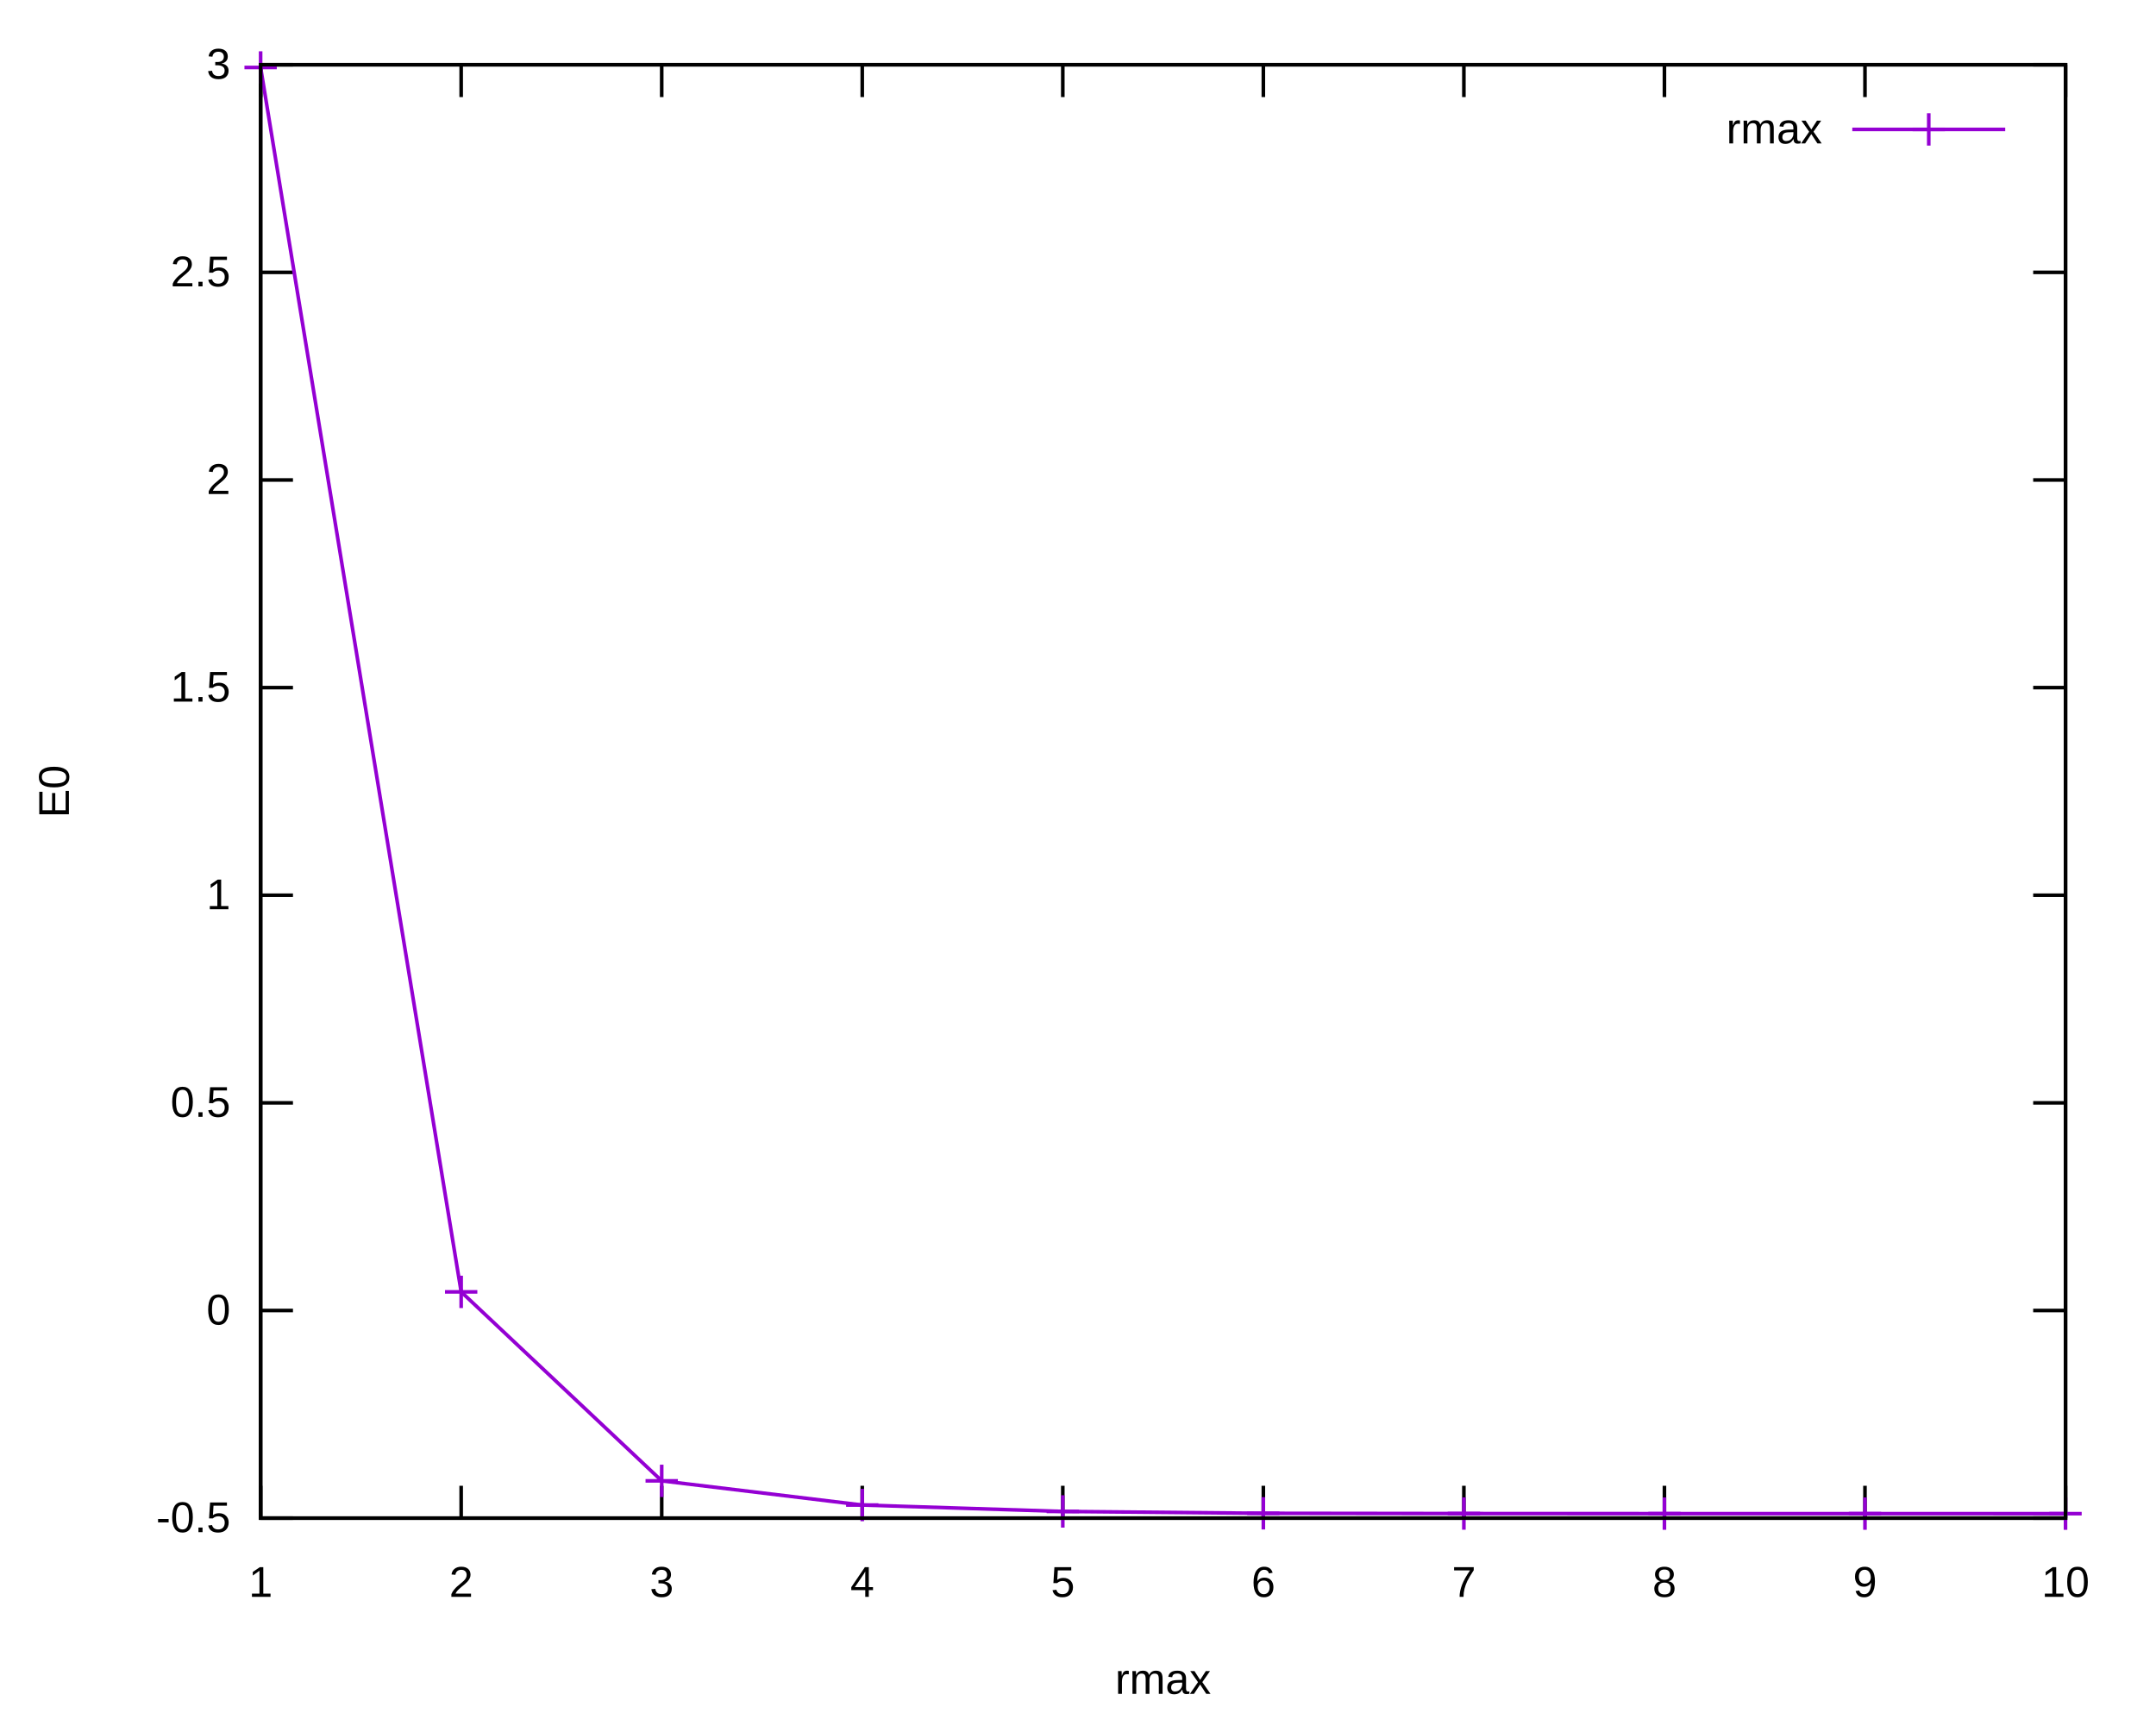
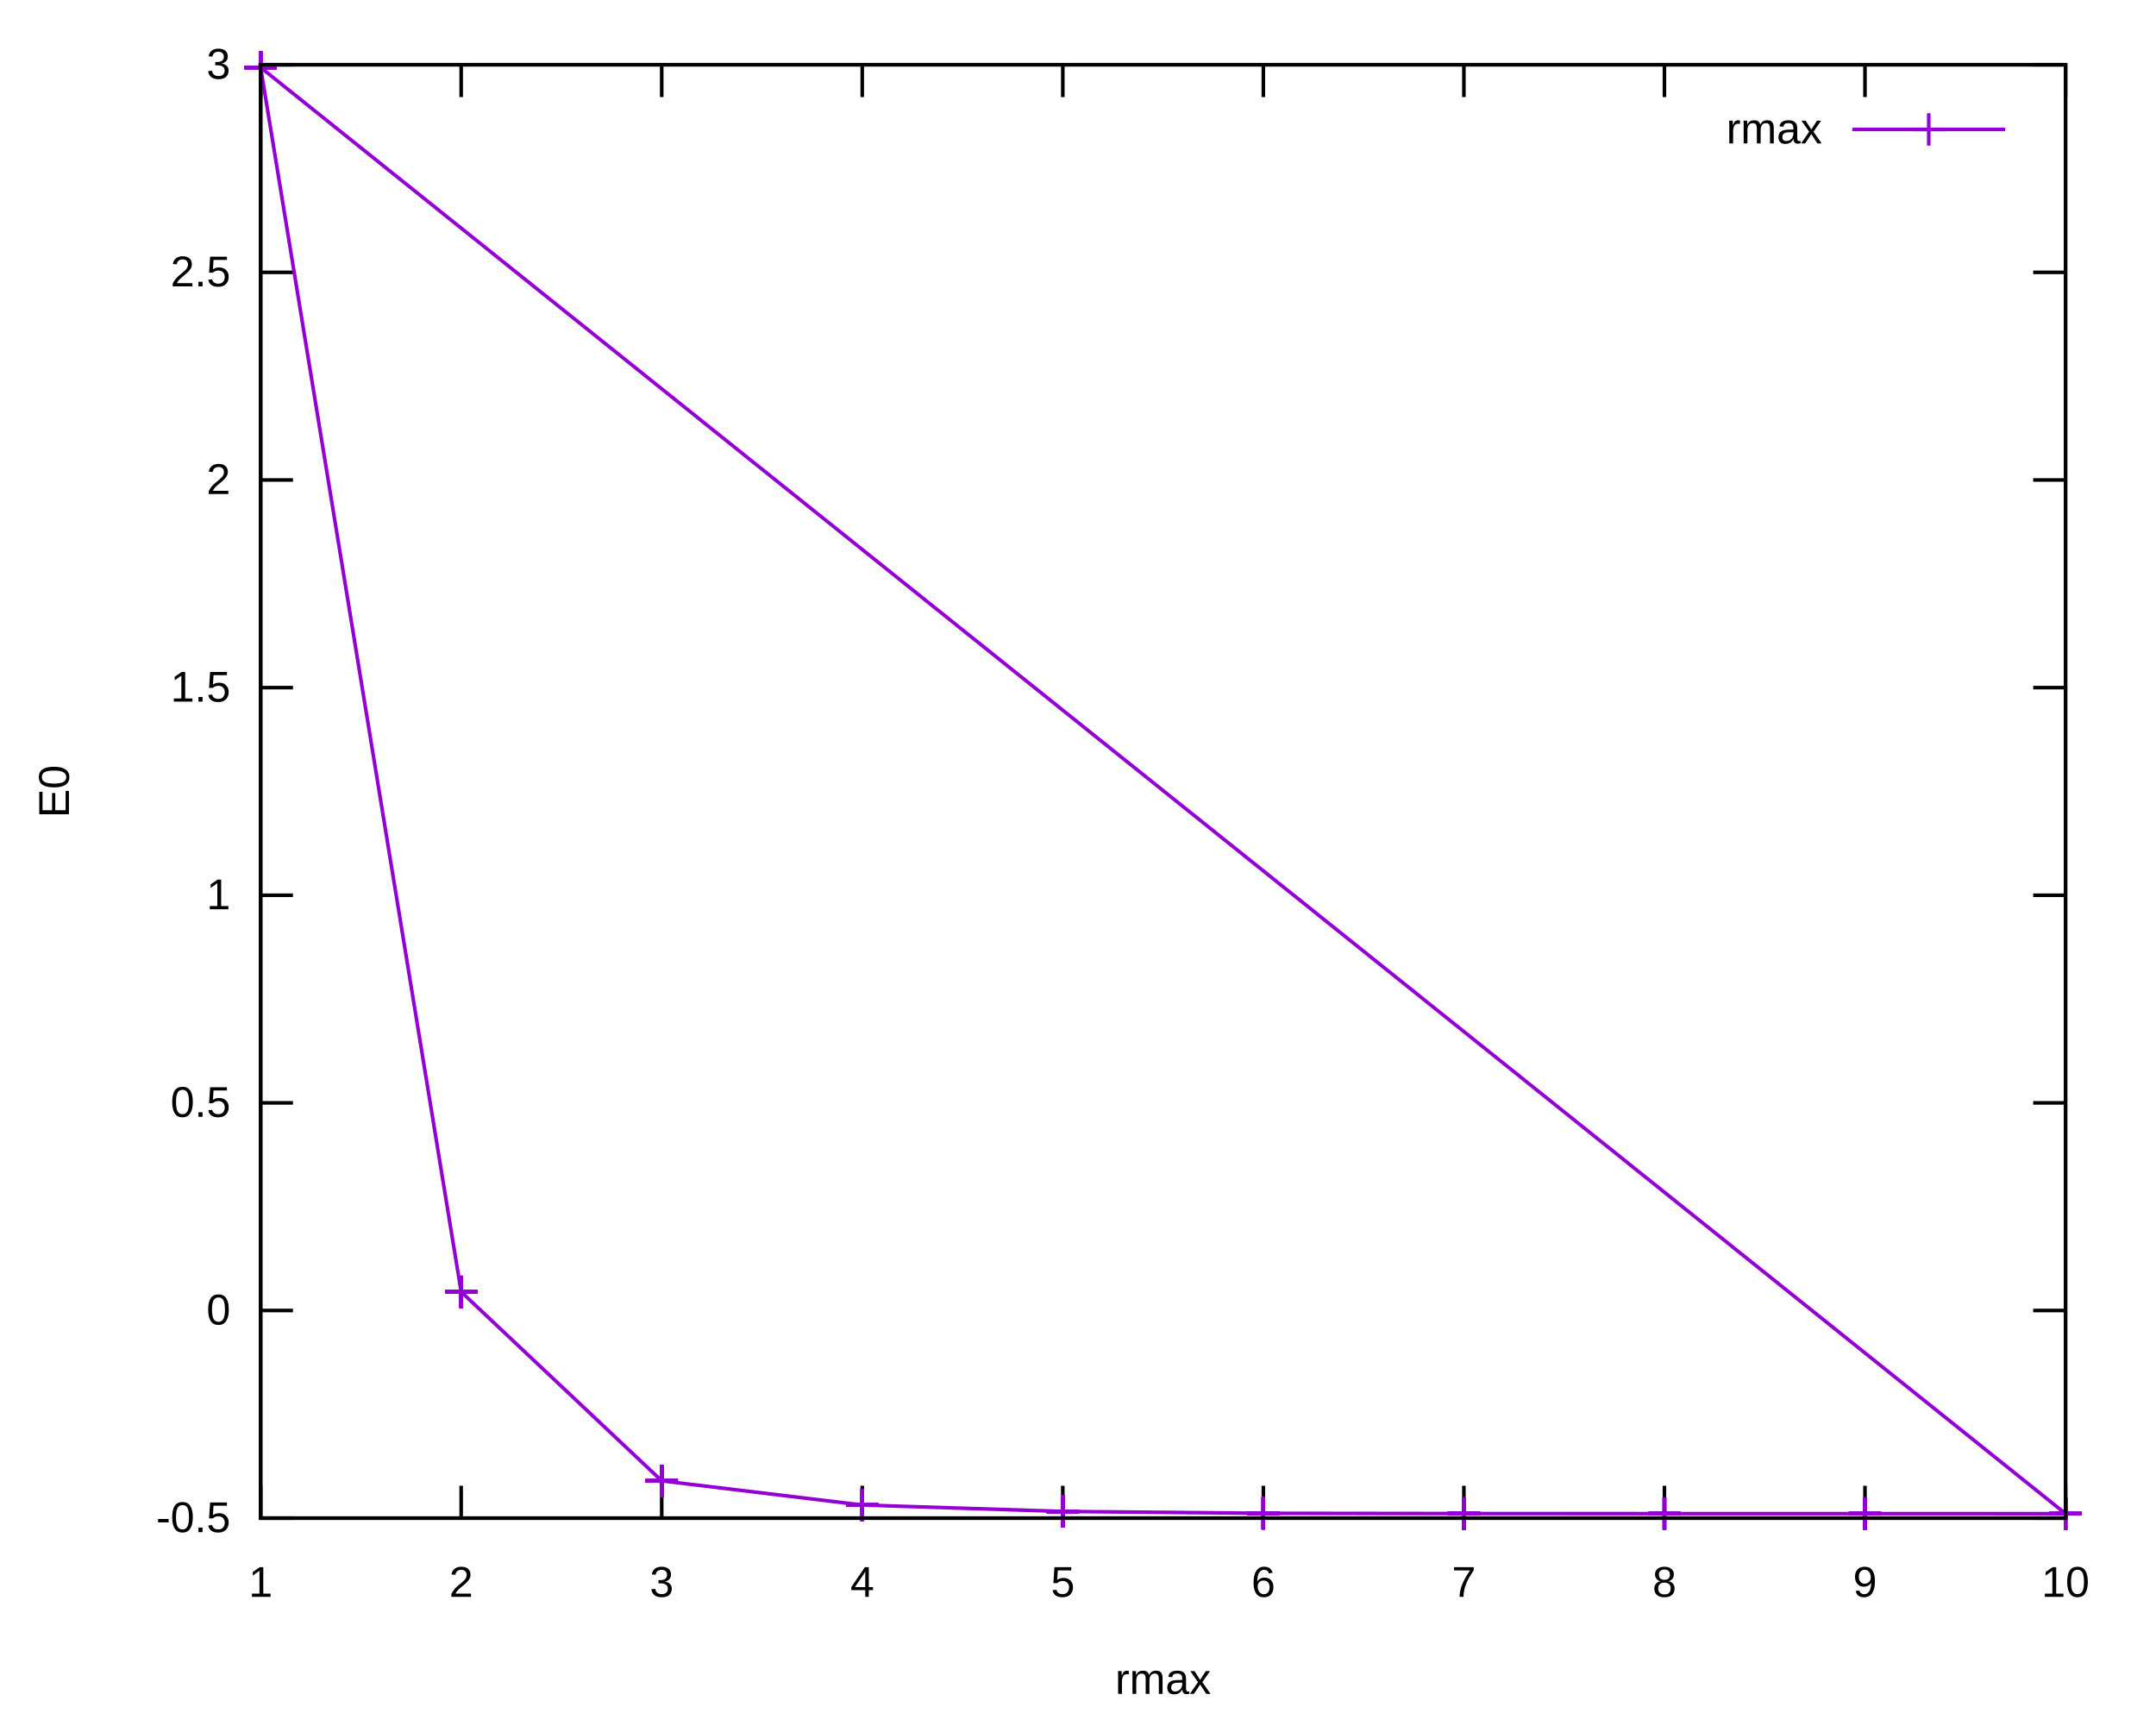
<svg xmlns="http://www.w3.org/2000/svg" xmlns:xlink="http://www.w3.org/1999/xlink" width="600" height="480" viewBox="0 0 600 480">
  <g id="gnuplot_canvas">
    <rect x="0" y="0" width="600" height="480" fill="none" />
    <defs>
      <circle id="gpDot" r="0.5" stroke-width="0.5" stroke="currentColor" />
      <path id="gpPt0" stroke-width="0.222" stroke="currentColor" d="M-1,0 h2 M0,-1 v2" />
      <path id="gpPt1" stroke-width="0.222" stroke="currentColor" d="M-1,-1 L1,1 M1,-1 L-1,1" />
      <path id="gpPt2" stroke-width="0.222" stroke="currentColor" d="M-1,0 L1,0 M0,-1 L0,1 M-1,-1 L1,1 M-1,1 L1,-1" />
      <rect id="gpPt3" stroke-width="0.222" stroke="currentColor" x="-1" y="-1" width="2" height="2" />
      <rect id="gpPt4" stroke-width="0.222" stroke="currentColor" fill="currentColor" x="-1" y="-1" width="2" height="2" />
      <circle id="gpPt5" stroke-width="0.222" stroke="currentColor" cx="0" cy="0" r="1" />
      <use xlink:href="#gpPt5" id="gpPt6" fill="currentColor" stroke="none" />
      <path id="gpPt7" stroke-width="0.222" stroke="currentColor" d="M0,-1.33 L-1.33,0.67 L1.33,0.67 z" />
      <use xlink:href="#gpPt7" id="gpPt8" fill="currentColor" stroke="none" />
      <use xlink:href="#gpPt7" id="gpPt9" stroke="currentColor" transform="rotate(180)" />
      <use xlink:href="#gpPt9" id="gpPt10" fill="currentColor" stroke="none" />
      <use xlink:href="#gpPt3" id="gpPt11" stroke="currentColor" transform="rotate(45)" />
      <use xlink:href="#gpPt11" id="gpPt12" fill="currentColor" stroke="none" />
      <path id="gpPt13" stroke-width="0.222" stroke="currentColor" d="M0,1.330 L1.265,0.411 L0.782,-1.067 L-0.782,-1.076 L-1.265,0.411 z" />
      <use xlink:href="#gpPt13" id="gpPt14" fill="currentColor" stroke="none" />
      <filter id="textbox" filterUnits="objectBoundingBox" x="0" y="0" height="1" width="1">
        <feFlood flood-color="white" flood-opacity="1" result="bgnd" />
        <feComposite in="SourceGraphic" in2="bgnd" operator="atop" />
      </filter>
      <filter id="greybox" filterUnits="objectBoundingBox" x="0" y="0" height="1" width="1">
        <feFlood flood-color="lightgrey" flood-opacity="1" result="grey" />
        <feComposite in="SourceGraphic" in2="grey" operator="atop" />
      </filter>
    </defs>
    <g fill="none" color="white" stroke="currentColor" stroke-width="1.00" stroke-linecap="butt" stroke-linejoin="miter">
</g>
    <g fill="none" color="black" stroke="currentColor" stroke-width="1.00" stroke-linecap="butt" stroke-linejoin="miter">
      <path stroke="black" d="M72.53,422.40 L81.53,422.40 M574.82,422.40 L565.82,422.40  " />
      <g transform="translate(64.14,426.30)" stroke="none" fill="black" font-family="Arial" font-size="12.00" text-anchor="end">
        <text>
          <tspan font-family="Arial">-0.5</tspan>
        </text>
      </g>
    </g>
    <g fill="none" color="black" stroke="currentColor" stroke-width="1.00" stroke-linecap="butt" stroke-linejoin="miter">
      <path stroke="black" d="M72.53,364.63 L81.53,364.63 M574.82,364.63 L565.82,364.63  " />
      <g transform="translate(64.14,368.53)" stroke="none" fill="black" font-family="Arial" font-size="12.00" text-anchor="end">
        <text>
          <tspan font-family="Arial"> 0</tspan>
        </text>
      </g>
    </g>
    <g fill="none" color="black" stroke="currentColor" stroke-width="1.00" stroke-linecap="butt" stroke-linejoin="miter">
      <path stroke="black" d="M72.53,306.86 L81.53,306.86 M574.82,306.86 L565.82,306.86  " />
      <g transform="translate(64.14,310.76)" stroke="none" fill="black" font-family="Arial" font-size="12.00" text-anchor="end">
        <text>
          <tspan font-family="Arial"> 0.5</tspan>
        </text>
      </g>
    </g>
    <g fill="none" color="black" stroke="currentColor" stroke-width="1.00" stroke-linecap="butt" stroke-linejoin="miter">
      <path stroke="black" d="M72.53,249.09 L81.53,249.09 M574.82,249.09 L565.82,249.09  " />
      <g transform="translate(64.14,252.99)" stroke="none" fill="black" font-family="Arial" font-size="12.00" text-anchor="end">
        <text>
          <tspan font-family="Arial"> 1</tspan>
        </text>
      </g>
    </g>
    <g fill="none" color="black" stroke="currentColor" stroke-width="1.00" stroke-linecap="butt" stroke-linejoin="miter">
      <path stroke="black" d="M72.53,191.32 L81.53,191.32 M574.82,191.32 L565.82,191.32  " />
      <g transform="translate(64.14,195.22)" stroke="none" fill="black" font-family="Arial" font-size="12.00" text-anchor="end">
        <text>
          <tspan font-family="Arial"> 1.5</tspan>
        </text>
      </g>
    </g>
    <g fill="none" color="black" stroke="currentColor" stroke-width="1.00" stroke-linecap="butt" stroke-linejoin="miter">
      <path stroke="black" d="M72.53,133.55 L81.53,133.55 M574.82,133.55 L565.82,133.55  " />
      <g transform="translate(64.14,137.45)" stroke="none" fill="black" font-family="Arial" font-size="12.00" text-anchor="end">
        <text>
          <tspan font-family="Arial"> 2</tspan>
        </text>
      </g>
    </g>
    <g fill="none" color="black" stroke="currentColor" stroke-width="1.00" stroke-linecap="butt" stroke-linejoin="miter">
      <path stroke="black" d="M72.53,75.78 L81.53,75.78 M574.82,75.78 L565.82,75.78  " />
      <g transform="translate(64.14,79.68)" stroke="none" fill="black" font-family="Arial" font-size="12.00" text-anchor="end">
        <text>
          <tspan font-family="Arial"> 2.5</tspan>
        </text>
      </g>
    </g>
    <g fill="none" color="black" stroke="currentColor" stroke-width="1.00" stroke-linecap="butt" stroke-linejoin="miter">
      <path stroke="black" d="M72.53,18.01 L81.53,18.01 M574.82,18.01 L565.82,18.01  " />
      <g transform="translate(64.14,21.91)" stroke="none" fill="black" font-family="Arial" font-size="12.00" text-anchor="end">
        <text>
          <tspan font-family="Arial"> 3</tspan>
        </text>
      </g>
    </g>
    <g fill="none" color="black" stroke="currentColor" stroke-width="1.00" stroke-linecap="butt" stroke-linejoin="miter">
      <path stroke="black" d="M72.53,422.40 L72.53,413.40 M72.53,18.01 L72.53,27.01  " />
      <g transform="translate(72.53,444.30)" stroke="none" fill="black" font-family="Arial" font-size="12.00" text-anchor="middle">
        <text>
          <tspan font-family="Arial"> 1</tspan>
        </text>
      </g>
    </g>
    <g fill="none" color="black" stroke="currentColor" stroke-width="1.00" stroke-linecap="butt" stroke-linejoin="miter">
      <path stroke="black" d="M128.34,422.40 L128.34,413.40 M128.34,18.01 L128.34,27.01  " />
      <g transform="translate(128.34,444.30)" stroke="none" fill="black" font-family="Arial" font-size="12.00" text-anchor="middle">
        <text>
          <tspan font-family="Arial"> 2</tspan>
        </text>
      </g>
    </g>
    <g fill="none" color="black" stroke="currentColor" stroke-width="1.00" stroke-linecap="butt" stroke-linejoin="miter">
      <path stroke="black" d="M184.15,422.40 L184.15,413.40 M184.15,18.01 L184.15,27.01  " />
      <g transform="translate(184.15,444.30)" stroke="none" fill="black" font-family="Arial" font-size="12.00" text-anchor="middle">
        <text>
          <tspan font-family="Arial"> 3</tspan>
        </text>
      </g>
    </g>
    <g fill="none" color="black" stroke="currentColor" stroke-width="1.00" stroke-linecap="butt" stroke-linejoin="miter">
      <path stroke="black" d="M239.96,422.40 L239.96,413.40 M239.96,18.01 L239.96,27.01  " />
      <g transform="translate(239.96,444.30)" stroke="none" fill="black" font-family="Arial" font-size="12.00" text-anchor="middle">
        <text>
          <tspan font-family="Arial"> 4</tspan>
        </text>
      </g>
    </g>
    <g fill="none" color="black" stroke="currentColor" stroke-width="1.00" stroke-linecap="butt" stroke-linejoin="miter">
      <path stroke="black" d="M295.77,422.40 L295.77,413.40 M295.77,18.01 L295.77,27.01  " />
      <g transform="translate(295.77,444.30)" stroke="none" fill="black" font-family="Arial" font-size="12.00" text-anchor="middle">
        <text>
          <tspan font-family="Arial"> 5</tspan>
        </text>
      </g>
    </g>
    <g fill="none" color="black" stroke="currentColor" stroke-width="1.00" stroke-linecap="butt" stroke-linejoin="miter">
      <path stroke="black" d="M351.58,422.40 L351.58,413.40 M351.58,18.01 L351.58,27.01  " />
      <g transform="translate(351.58,444.30)" stroke="none" fill="black" font-family="Arial" font-size="12.00" text-anchor="middle">
        <text>
          <tspan font-family="Arial"> 6</tspan>
        </text>
      </g>
    </g>
    <g fill="none" color="black" stroke="currentColor" stroke-width="1.00" stroke-linecap="butt" stroke-linejoin="miter">
      <path stroke="black" d="M407.39,422.40 L407.39,413.40 M407.39,18.01 L407.39,27.01  " />
      <g transform="translate(407.39,444.30)" stroke="none" fill="black" font-family="Arial" font-size="12.00" text-anchor="middle">
        <text>
          <tspan font-family="Arial"> 7</tspan>
        </text>
      </g>
    </g>
    <g fill="none" color="black" stroke="currentColor" stroke-width="1.00" stroke-linecap="butt" stroke-linejoin="miter">
      <path stroke="black" d="M463.20,422.40 L463.20,413.40 M463.20,18.01 L463.20,27.01  " />
      <g transform="translate(463.20,444.30)" stroke="none" fill="black" font-family="Arial" font-size="12.00" text-anchor="middle">
        <text>
          <tspan font-family="Arial"> 8</tspan>
        </text>
      </g>
    </g>
    <g fill="none" color="black" stroke="currentColor" stroke-width="1.00" stroke-linecap="butt" stroke-linejoin="miter">
      <path stroke="black" d="M519.01,422.40 L519.01,413.40 M519.01,18.01 L519.01,27.01  " />
      <g transform="translate(519.01,444.30)" stroke="none" fill="black" font-family="Arial" font-size="12.00" text-anchor="middle">
        <text>
          <tspan font-family="Arial"> 9</tspan>
        </text>
      </g>
    </g>
    <g fill="none" color="black" stroke="currentColor" stroke-width="1.00" stroke-linecap="butt" stroke-linejoin="miter">
      <path stroke="black" d="M574.82,422.40 L574.82,413.40 M574.82,18.01 L574.82,27.01  " />
      <g transform="translate(574.82,444.30)" stroke="none" fill="black" font-family="Arial" font-size="12.00" text-anchor="middle">
        <text>
          <tspan font-family="Arial"> 10</tspan>
        </text>
      </g>
    </g>
    <g fill="none" color="black" stroke="currentColor" stroke-width="1.00" stroke-linecap="butt" stroke-linejoin="miter">
</g>
    <g fill="none" color="black" stroke="currentColor" stroke-width="1.00" stroke-linecap="butt" stroke-linejoin="miter">
      <path stroke="black" d="M72.53,18.01 L72.53,422.40 L574.82,422.40 L574.82,18.01 L72.53,18.01 Z  " />
    </g>
    <g fill="none" color="black" stroke="currentColor" stroke-width="1.00" stroke-linecap="butt" stroke-linejoin="miter">
</g>
    <g id="gnuplot_plot_1">
      <g fill="none" color="black" stroke="currentColor" stroke-width="1.00" stroke-linecap="butt" stroke-linejoin="miter">
        <g transform="translate(507.09,39.91)" stroke="none" fill="black" font-family="Arial" font-size="12.00" text-anchor="end">
          <text>
            <tspan font-family="Arial">rmax</tspan>
          </text>
        </g>
      </g>
      <g fill="none" color="black" stroke="currentColor" stroke-width="1.00" stroke-linecap="butt" stroke-linejoin="miter">
-         <path stroke="rgb(148,   0, 211)" d="M515.48,36.01 L558.04,36.01 M72.53,18.77 L128.34,359.45 L184.15,412.03 L239.96,418.76 L295.77,420.54 L351.58,421.06   L407.39,421.13 L463.20,421.15 L519.01,421.15 L574.82,421.16  " />
+         <path stroke="rgb(148,   0, 211)" d="M515.48,36.01 L558.04,36.01 M72.53,18.77 L128.34,359.45 L184.15,412.03 L239.96,418.76 L295.77,420.54 L351.58,421.06   L407.39,421.13 L463.20,421.15 L519.01,421.15 L574.82,421.16 L72.53,18.77 L128.34,359.45 L184.15,412.03 L239.96,418.76   L295.77,420.54 L351.58,421.06 L407.39,421.13 L463.20,421.15 L519.01,421.15 L574.82,421.16 L72.53,18.77 L128.34,359.45   L184.15,412.03 L239.96,418.76 L295.77,420.54 L351.58,421.06 L407.39,421.13 L463.20,421.15 L519.01,421.15 L574.82,421.16   L72.53,18.77 L128.34,359.45 L184.15,412.03 L239.96,418.76 L295.77,420.54 L351.58,421.06 L407.39,421.13 L463.20,421.15   L519.01,421.15 L574.82,421.16 L72.53,18.77 L128.34,359.45 L184.15,412.03 L239.96,418.76 L295.77,420.54 L351.58,421.06   L407.39,421.13 L463.20,421.15 L519.01,421.15 L574.82,421.16 L72.53,18.77 L128.34,359.45 L184.15,412.03 L239.96,418.76   L295.77,420.54 L351.58,421.06 L407.39,421.13 L463.20,421.15 L519.01,421.15 L574.82,421.16 L72.53,18.77 L128.34,359.45   L184.15,412.03 L239.96,418.76 L295.77,420.54 L351.58,421.06 L407.39,421.13 L463.20,421.15 L519.01,421.15 L574.82,421.16   L72.53,18.77 L128.34,359.45 L184.15,412.03 L239.96,418.76 L295.77,420.54 L351.58,421.06 L407.39,421.13 L463.20,421.15   L519.01,421.15 L574.82,421.16 L72.53,18.77 L128.34,359.45 L184.15,412.03 L239.96,418.76 L295.77,420.54 L351.58,421.06   L407.39,421.13 L463.20,421.15 L519.01,421.15 L574.82,421.16  " />
+         <use xlink:href="#gpPt0" transform="translate(72.53,18.77) scale(4.50)" color="rgb(148,   0, 211)" />
+         <use xlink:href="#gpPt0" transform="translate(128.34,359.45) scale(4.50)" color="rgb(148,   0, 211)" />
+         <use xlink:href="#gpPt0" transform="translate(184.15,412.03) scale(4.50)" color="rgb(148,   0, 211)" />
+         <use xlink:href="#gpPt0" transform="translate(239.96,418.76) scale(4.50)" color="rgb(148,   0, 211)" />
+         <use xlink:href="#gpPt0" transform="translate(295.77,420.54) scale(4.50)" color="rgb(148,   0, 211)" />
+         <use xlink:href="#gpPt0" transform="translate(351.58,421.06) scale(4.50)" color="rgb(148,   0, 211)" />
+         <use xlink:href="#gpPt0" transform="translate(407.39,421.13) scale(4.50)" color="rgb(148,   0, 211)" />
+         <use xlink:href="#gpPt0" transform="translate(463.20,421.15) scale(4.50)" color="rgb(148,   0, 211)" />
+         <use xlink:href="#gpPt0" transform="translate(519.01,421.15) scale(4.50)" color="rgb(148,   0, 211)" />
+         <use xlink:href="#gpPt0" transform="translate(574.82,421.16) scale(4.50)" color="rgb(148,   0, 211)" />
+         <use xlink:href="#gpPt0" transform="translate(72.53,18.77) scale(4.50)" color="rgb(148,   0, 211)" />
+         <use xlink:href="#gpPt0" transform="translate(128.34,359.45) scale(4.50)" color="rgb(148,   0, 211)" />
+         <use xlink:href="#gpPt0" transform="translate(184.15,412.03) scale(4.50)" color="rgb(148,   0, 211)" />
+         <use xlink:href="#gpPt0" transform="translate(239.96,418.76) scale(4.50)" color="rgb(148,   0, 211)" />
+         <use xlink:href="#gpPt0" transform="translate(295.77,420.54) scale(4.50)" color="rgb(148,   0, 211)" />
+         <use xlink:href="#gpPt0" transform="translate(351.58,421.06) scale(4.50)" color="rgb(148,   0, 211)" />
+         <use xlink:href="#gpPt0" transform="translate(407.39,421.13) scale(4.50)" color="rgb(148,   0, 211)" />
+         <use xlink:href="#gpPt0" transform="translate(463.20,421.15) scale(4.50)" color="rgb(148,   0, 211)" />
+         <use xlink:href="#gpPt0" transform="translate(519.01,421.15) scale(4.50)" color="rgb(148,   0, 211)" />
+         <use xlink:href="#gpPt0" transform="translate(574.82,421.16) scale(4.50)" color="rgb(148,   0, 211)" />
+         <use xlink:href="#gpPt0" transform="translate(72.53,18.77) scale(4.50)" color="rgb(148,   0, 211)" />
+         <use xlink:href="#gpPt0" transform="translate(128.34,359.45) scale(4.50)" color="rgb(148,   0, 211)" />
+         <use xlink:href="#gpPt0" transform="translate(184.15,412.03) scale(4.50)" color="rgb(148,   0, 211)" />
+         <use xlink:href="#gpPt0" transform="translate(239.96,418.76) scale(4.50)" color="rgb(148,   0, 211)" />
+         <use xlink:href="#gpPt0" transform="translate(295.77,420.54) scale(4.50)" color="rgb(148,   0, 211)" />
+         <use xlink:href="#gpPt0" transform="translate(351.58,421.06) scale(4.50)" color="rgb(148,   0, 211)" />
+         <use xlink:href="#gpPt0" transform="translate(407.39,421.13) scale(4.50)" color="rgb(148,   0, 211)" />
+         <use xlink:href="#gpPt0" transform="translate(463.20,421.15) scale(4.50)" color="rgb(148,   0, 211)" />
+         <use xlink:href="#gpPt0" transform="translate(519.01,421.15) scale(4.50)" color="rgb(148,   0, 211)" />
+         <use xlink:href="#gpPt0" transform="translate(574.82,421.16) scale(4.50)" color="rgb(148,   0, 211)" />
+         <use xlink:href="#gpPt0" transform="translate(72.53,18.77) scale(4.50)" color="rgb(148,   0, 211)" />
+         <use xlink:href="#gpPt0" transform="translate(128.34,359.45) scale(4.50)" color="rgb(148,   0, 211)" />
+         <use xlink:href="#gpPt0" transform="translate(184.15,412.03) scale(4.50)" color="rgb(148,   0, 211)" />
+         <use xlink:href="#gpPt0" transform="translate(239.96,418.76) scale(4.50)" color="rgb(148,   0, 211)" />
+         <use xlink:href="#gpPt0" transform="translate(295.77,420.54) scale(4.50)" color="rgb(148,   0, 211)" />
+         <use xlink:href="#gpPt0" transform="translate(351.58,421.06) scale(4.50)" color="rgb(148,   0, 211)" />
+         <use xlink:href="#gpPt0" transform="translate(407.39,421.13) scale(4.50)" color="rgb(148,   0, 211)" />
+         <use xlink:href="#gpPt0" transform="translate(463.20,421.15) scale(4.50)" color="rgb(148,   0, 211)" />
+         <use xlink:href="#gpPt0" transform="translate(519.01,421.15) scale(4.50)" color="rgb(148,   0, 211)" />
+         <use xlink:href="#gpPt0" transform="translate(574.82,421.16) scale(4.50)" color="rgb(148,   0, 211)" />
+         <use xlink:href="#gpPt0" transform="translate(72.53,18.77) scale(4.50)" color="rgb(148,   0, 211)" />
+         <use xlink:href="#gpPt0" transform="translate(128.34,359.45) scale(4.50)" color="rgb(148,   0, 211)" />
+         <use xlink:href="#gpPt0" transform="translate(184.15,412.03) scale(4.50)" color="rgb(148,   0, 211)" />
+         <use xlink:href="#gpPt0" transform="translate(239.96,418.76) scale(4.50)" color="rgb(148,   0, 211)" />
+         <use xlink:href="#gpPt0" transform="translate(295.77,420.54) scale(4.50)" color="rgb(148,   0, 211)" />
+         <use xlink:href="#gpPt0" transform="translate(351.58,421.06) scale(4.50)" color="rgb(148,   0, 211)" />
+         <use xlink:href="#gpPt0" transform="translate(407.39,421.13) scale(4.50)" color="rgb(148,   0, 211)" />
+         <use xlink:href="#gpPt0" transform="translate(463.20,421.15) scale(4.50)" color="rgb(148,   0, 211)" />
+         <use xlink:href="#gpPt0" transform="translate(519.01,421.15) scale(4.50)" color="rgb(148,   0, 211)" />
+         <use xlink:href="#gpPt0" transform="translate(574.82,421.16) scale(4.50)" color="rgb(148,   0, 211)" />
+         <use xlink:href="#gpPt0" transform="translate(72.53,18.77) scale(4.50)" color="rgb(148,   0, 211)" />
+         <use xlink:href="#gpPt0" transform="translate(128.34,359.45) scale(4.50)" color="rgb(148,   0, 211)" />
+         <use xlink:href="#gpPt0" transform="translate(184.15,412.03) scale(4.50)" color="rgb(148,   0, 211)" />
+         <use xlink:href="#gpPt0" transform="translate(239.96,418.76) scale(4.50)" color="rgb(148,   0, 211)" />
+         <use xlink:href="#gpPt0" transform="translate(295.77,420.54) scale(4.50)" color="rgb(148,   0, 211)" />
+         <use xlink:href="#gpPt0" transform="translate(351.58,421.06) scale(4.50)" color="rgb(148,   0, 211)" />
+         <use xlink:href="#gpPt0" transform="translate(407.39,421.13) scale(4.50)" color="rgb(148,   0, 211)" />
+         <use xlink:href="#gpPt0" transform="translate(463.20,421.15) scale(4.50)" color="rgb(148,   0, 211)" />
+         <use xlink:href="#gpPt0" transform="translate(519.01,421.15) scale(4.50)" color="rgb(148,   0, 211)" />
+         <use xlink:href="#gpPt0" transform="translate(574.82,421.16) scale(4.50)" color="rgb(148,   0, 211)" />
+         <use xlink:href="#gpPt0" transform="translate(72.53,18.77) scale(4.50)" color="rgb(148,   0, 211)" />
+         <use xlink:href="#gpPt0" transform="translate(128.34,359.45) scale(4.50)" color="rgb(148,   0, 211)" />
+         <use xlink:href="#gpPt0" transform="translate(184.15,412.03) scale(4.50)" color="rgb(148,   0, 211)" />
+         <use xlink:href="#gpPt0" transform="translate(239.96,418.76) scale(4.50)" color="rgb(148,   0, 211)" />
+         <use xlink:href="#gpPt0" transform="translate(295.77,420.54) scale(4.50)" color="rgb(148,   0, 211)" />
+         <use xlink:href="#gpPt0" transform="translate(351.58,421.06) scale(4.50)" color="rgb(148,   0, 211)" />
+         <use xlink:href="#gpPt0" transform="translate(407.39,421.13) scale(4.50)" color="rgb(148,   0, 211)" />
+         <use xlink:href="#gpPt0" transform="translate(463.20,421.15) scale(4.50)" color="rgb(148,   0, 211)" />
+         <use xlink:href="#gpPt0" transform="translate(519.01,421.15) scale(4.50)" color="rgb(148,   0, 211)" />
+         <use xlink:href="#gpPt0" transform="translate(574.82,421.16) scale(4.50)" color="rgb(148,   0, 211)" />
+         <use xlink:href="#gpPt0" transform="translate(72.53,18.77) scale(4.50)" color="rgb(148,   0, 211)" />
+         <use xlink:href="#gpPt0" transform="translate(128.34,359.45) scale(4.50)" color="rgb(148,   0, 211)" />
+         <use xlink:href="#gpPt0" transform="translate(184.15,412.03) scale(4.50)" color="rgb(148,   0, 211)" />
+         <use xlink:href="#gpPt0" transform="translate(239.96,418.76) scale(4.50)" color="rgb(148,   0, 211)" />
+         <use xlink:href="#gpPt0" transform="translate(295.77,420.54) scale(4.50)" color="rgb(148,   0, 211)" />
+         <use xlink:href="#gpPt0" transform="translate(351.58,421.06) scale(4.50)" color="rgb(148,   0, 211)" />
+         <use xlink:href="#gpPt0" transform="translate(407.39,421.13) scale(4.50)" color="rgb(148,   0, 211)" />
+         <use xlink:href="#gpPt0" transform="translate(463.20,421.15) scale(4.50)" color="rgb(148,   0, 211)" />
+         <use xlink:href="#gpPt0" transform="translate(519.01,421.15) scale(4.50)" color="rgb(148,   0, 211)" />
+         <use xlink:href="#gpPt0" transform="translate(574.82,421.16) scale(4.50)" color="rgb(148,   0, 211)" />
        <use xlink:href="#gpPt0" transform="translate(72.53,18.77) scale(4.50)" color="rgb(148,   0, 211)" />
        <use xlink:href="#gpPt0" transform="translate(128.34,359.45) scale(4.50)" color="rgb(148,   0, 211)" />
        <use xlink:href="#gpPt0" transform="translate(184.15,412.03) scale(4.50)" color="rgb(148,   0, 211)" />
        <use xlink:href="#gpPt0" transform="translate(239.96,418.76) scale(4.50)" color="rgb(148,   0, 211)" />
        <use xlink:href="#gpPt0" transform="translate(295.77,420.54) scale(4.50)" color="rgb(148,   0, 211)" />
        <use xlink:href="#gpPt0" transform="translate(351.58,421.06) scale(4.50)" color="rgb(148,   0, 211)" />
        <use xlink:href="#gpPt0" transform="translate(407.39,421.13) scale(4.50)" color="rgb(148,   0, 211)" />
        <use xlink:href="#gpPt0" transform="translate(463.20,421.15) scale(4.50)" color="rgb(148,   0, 211)" />
        <use xlink:href="#gpPt0" transform="translate(519.01,421.15) scale(4.50)" color="rgb(148,   0, 211)" />
        <use xlink:href="#gpPt0" transform="translate(574.82,421.16) scale(4.50)" color="rgb(148,   0, 211)" />
        <use xlink:href="#gpPt0" transform="translate(536.76,36.01) scale(4.50)" color="rgb(148,   0, 211)" />
      </g>
    </g>
    <g fill="none" color="white" stroke="rgb(148,   0, 211)" stroke-width="2.00" stroke-linecap="butt" stroke-linejoin="miter">
</g>
    <g fill="none" color="black" stroke="currentColor" stroke-width="2.00" stroke-linecap="butt" stroke-linejoin="miter">
</g>
    <g fill="none" color="black" stroke="black" stroke-width="1.00" stroke-linecap="butt" stroke-linejoin="miter">
</g>
    <g fill="none" color="black" stroke="currentColor" stroke-width="1.00" stroke-linecap="butt" stroke-linejoin="miter">
      <path stroke="black" d="M72.53,18.01 L72.53,422.40 L574.82,422.40 L574.82,18.01 L72.53,18.01 Z  " />
      <g transform="translate(19.18,220.21) rotate(270.00)" stroke="none" fill="black" font-family="Arial" font-size="12.00" text-anchor="middle">
        <text>
          <tspan font-family="Arial">E0</tspan>
        </text>
      </g>
    </g>
    <g fill="none" color="black" stroke="currentColor" stroke-width="1.00" stroke-linecap="butt" stroke-linejoin="miter">
      <g transform="translate(323.67,471.30)" stroke="none" fill="black" font-family="Arial" font-size="12.00" text-anchor="middle">
        <text>
          <tspan font-family="Arial">rmax</tspan>
        </text>
      </g>
    </g>
    <g fill="none" color="black" stroke="currentColor" stroke-width="1.00" stroke-linecap="butt" stroke-linejoin="miter">
</g>
    <g fill="none" color="black" stroke="currentColor" stroke-width="1.00" stroke-linecap="butt" stroke-linejoin="miter">
</g>
  </g>
</svg>
